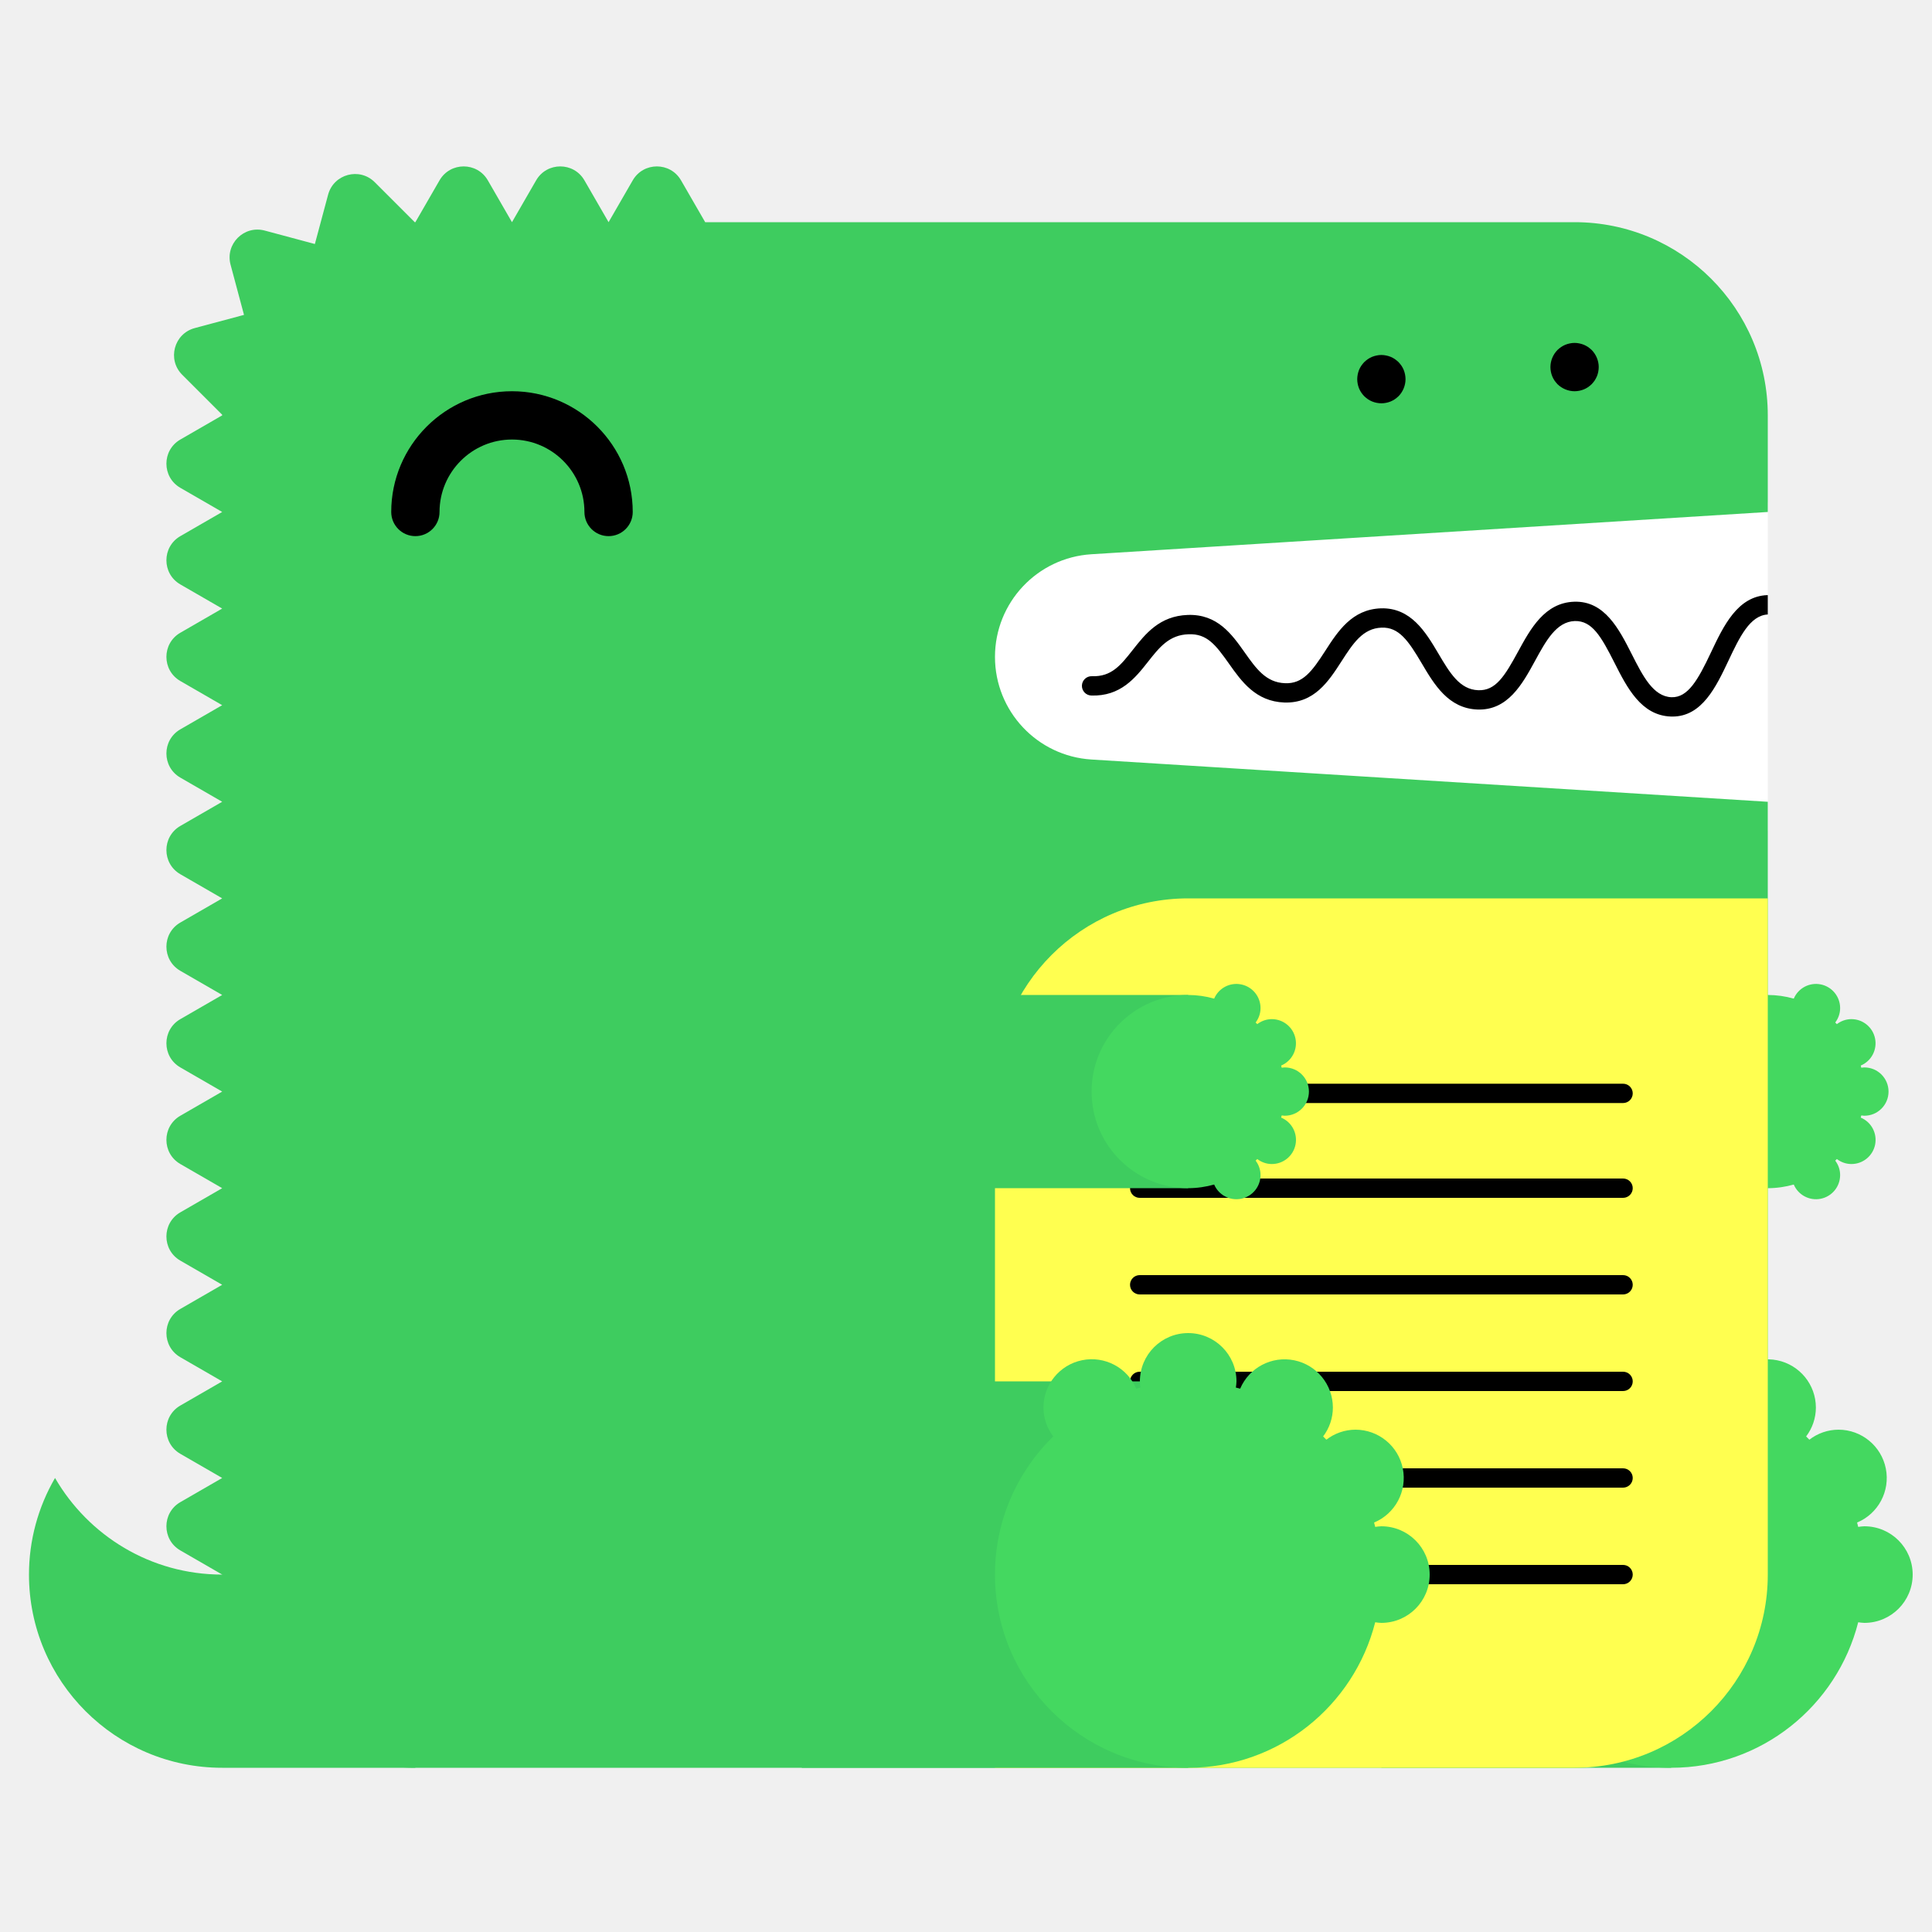
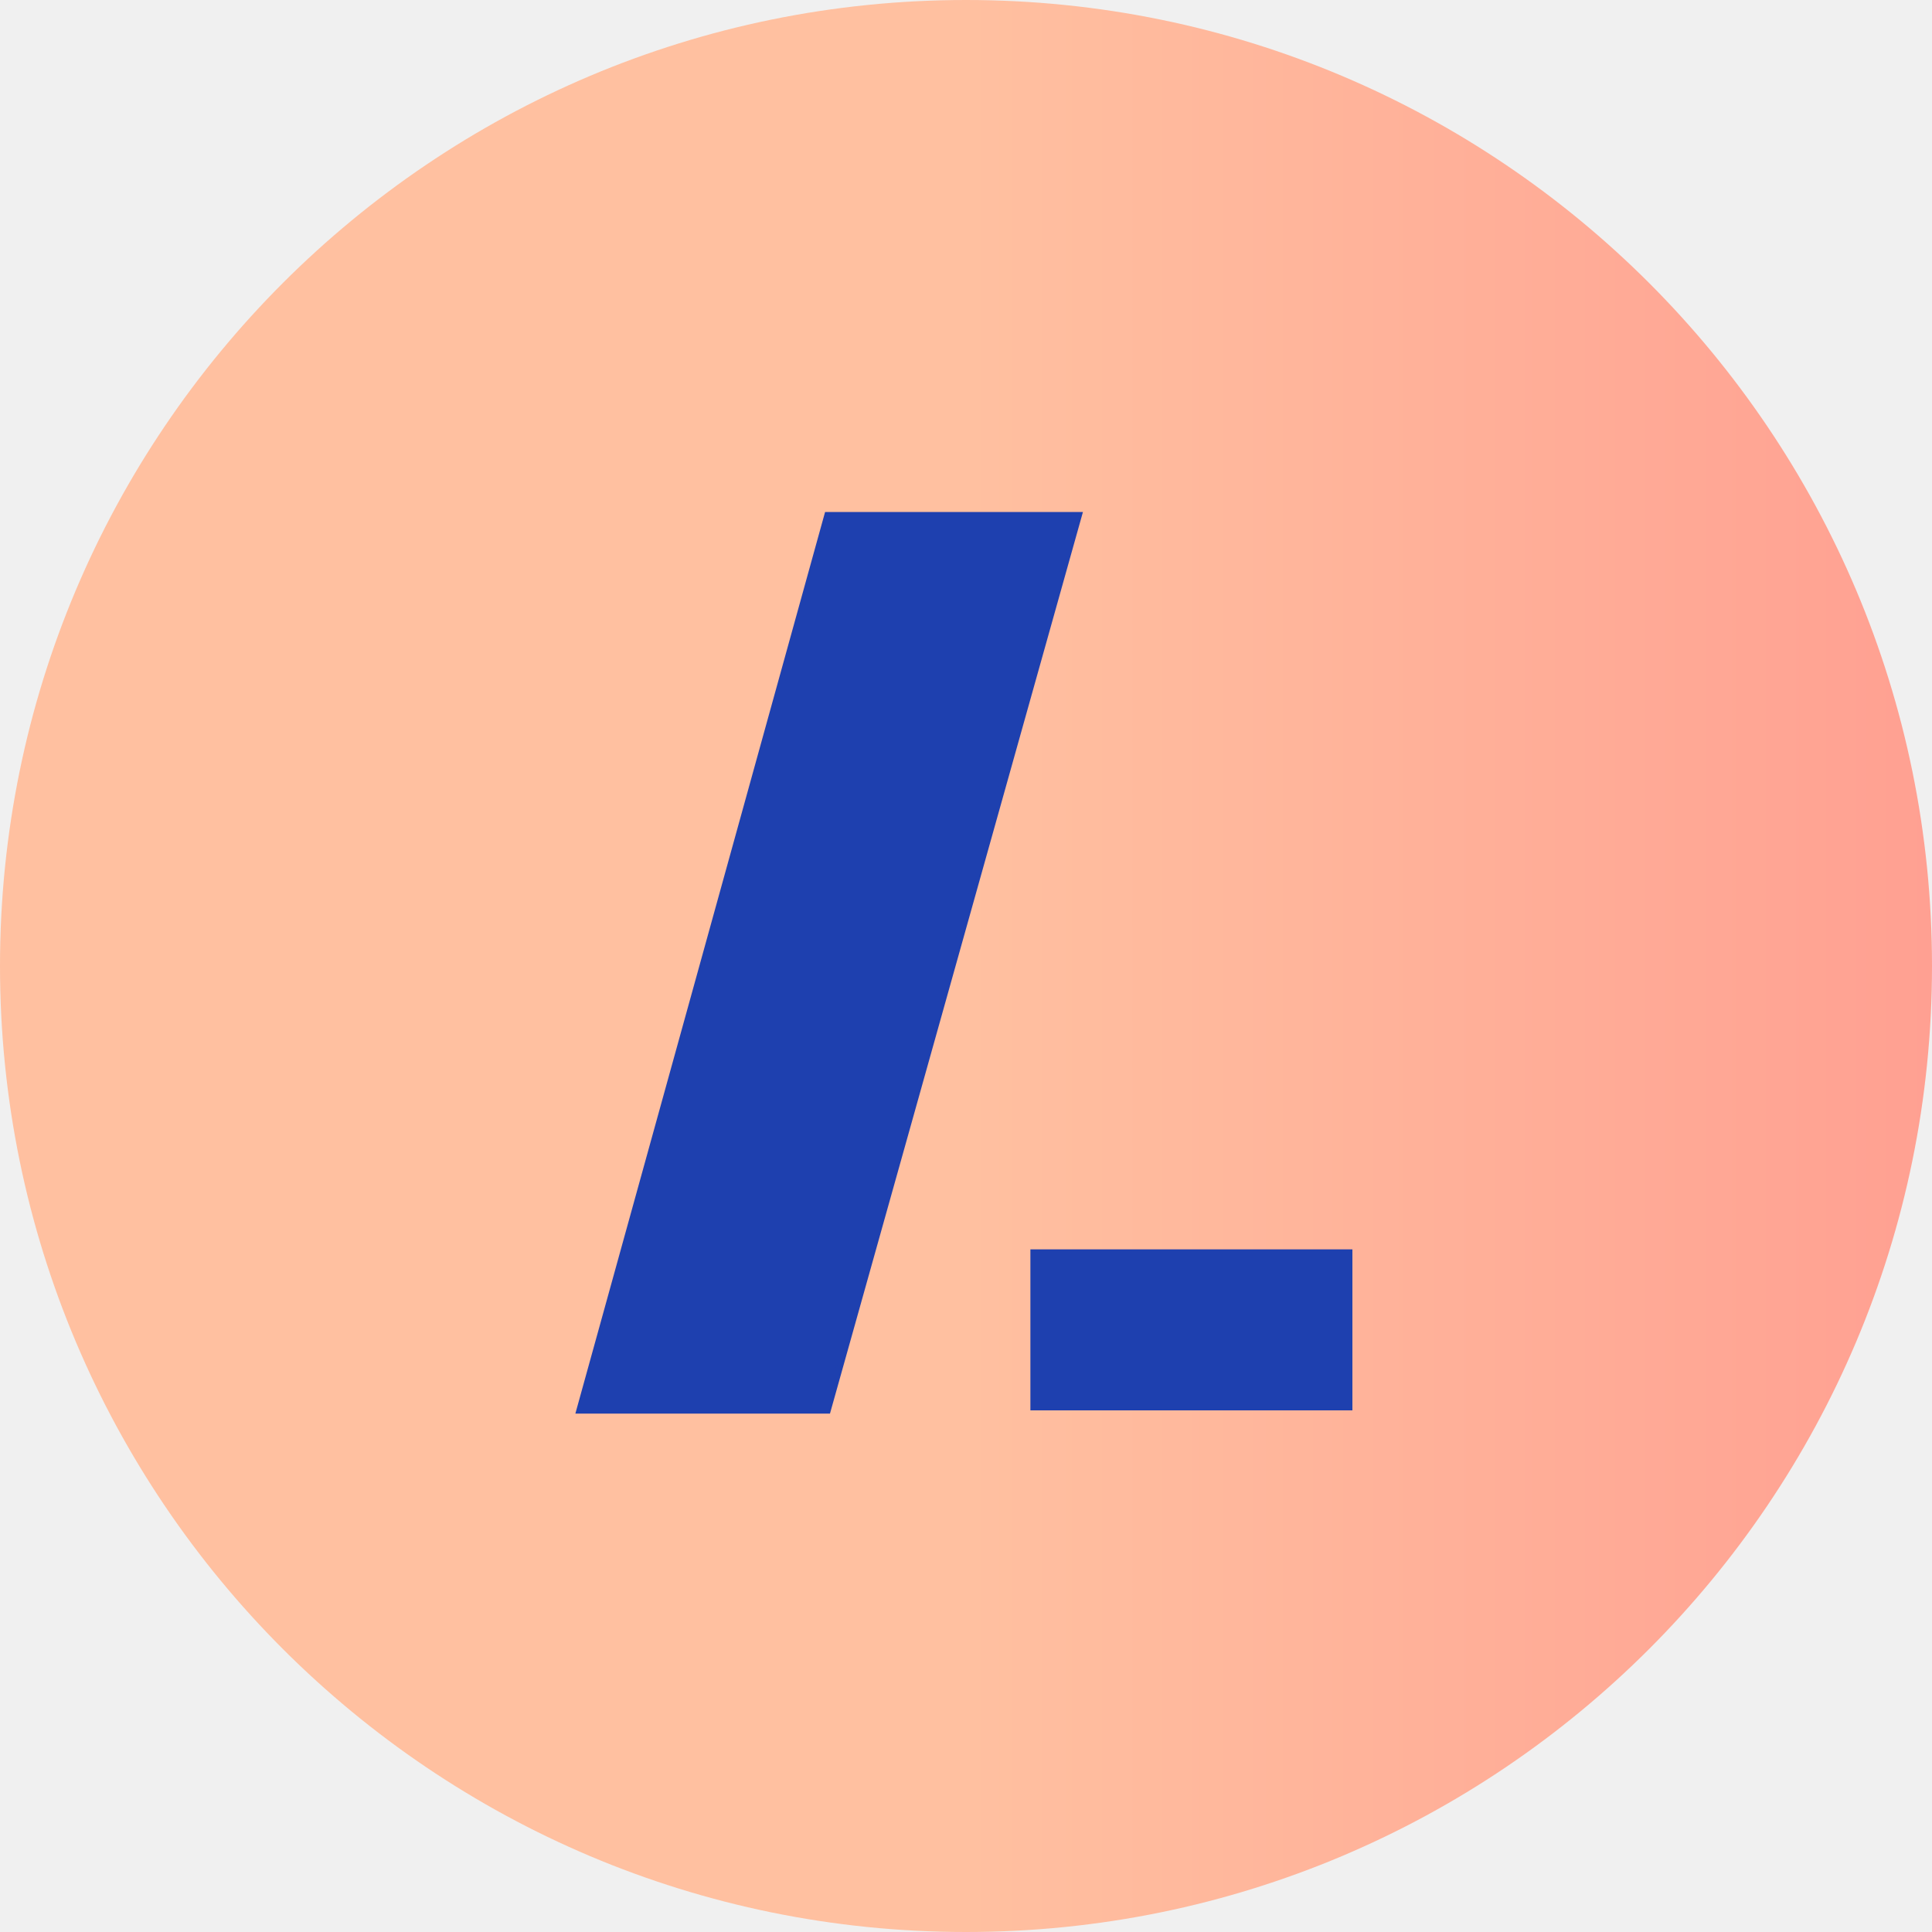
- <svg xmlns="http://www.w3.org/2000/svg" width="200" height="200" viewBox="0 0 200 200">
-   <g fill="none" fill-rule="evenodd">
-     <path fill="#FFF" d="M99 52h84v34H99z" />
-     <path d="M23 163c-7.398 0-13.843-4.027-17.303-10A19.886 19.886 0 0 0 3 163c0 11.046 8.954 20 20 20h20v-20H23z" fill="#3ECC5F" />
-     <path d="M112.98 57.376L183 53V43c0-11.046-8.954-20-20-20H73l-2.5-4.33c-1.112-1.925-3.889-1.925-5 0L63 23l-2.5-4.33c-1.111-1.925-3.889-1.925-5 0L53 23l-2.5-4.33c-1.111-1.925-3.889-1.925-5 0L43 23c-.022 0-.042.003-.065.003l-4.142-4.141c-1.57-1.571-4.252-.853-4.828 1.294l-1.369 5.104-5.192-1.392c-2.148-.575-4.111 1.389-3.535 3.536l1.39 5.193-5.102 1.367c-2.148.576-2.867 3.259-1.296 4.83l4.142 4.142c0 .021-.003.042-.003.064l-4.33 2.5c-1.925 1.111-1.925 3.889 0 5L23 53l-4.33 2.5c-1.925 1.111-1.925 3.889 0 5L23 63l-4.33 2.5c-1.925 1.111-1.925 3.889 0 5L23 73l-4.33 2.5c-1.925 1.111-1.925 3.889 0 5L23 83l-4.33 2.5c-1.925 1.111-1.925 3.889 0 5L23 93l-4.33 2.5c-1.925 1.111-1.925 3.889 0 5L23 103l-4.33 2.5c-1.925 1.111-1.925 3.889 0 5L23 113l-4.33 2.5c-1.925 1.111-1.925 3.889 0 5L23 123l-4.33 2.5c-1.925 1.111-1.925 3.889 0 5L23 133l-4.33 2.5c-1.925 1.111-1.925 3.889 0 5L23 143l-4.33 2.5c-1.925 1.111-1.925 3.889 0 5L23 153l-4.33 2.5c-1.925 1.111-1.925 3.889 0 5L23 163c0 11.046 8.954 20 20 20h120c11.046 0 20-8.954 20-20V83l-70.02-4.376A10.645 10.645 0 0 1 103 68c0-5.621 4.37-10.273 9.98-10.624" fill="#3ECC5F" />
-     <path fill="#3ECC5F" d="M143 183h30v-40h-30z" />
-     <path d="M193 158c-.219 0-.428.037-.639.064-.038-.15-.074-.301-.116-.451A5 5 0 0 0 190.32 148a4.96 4.96 0 0 0-3.016 1.036 26.531 26.531 0 0 0-.335-.336 4.955 4.955 0 0 0 1.011-2.987 5 5 0 0 0-9.599-1.959c-.148-.042-.297-.077-.445-.115.027-.211.064-.42.064-.639a5 5 0 0 0-5-5 5 5 0 0 0-5 5c0 .219.037.428.064.639-.148.038-.297.073-.445.115a4.998 4.998 0 0 0-9.599 1.959c0 1.125.384 2.151 1.011 2.987-3.717 3.632-6.031 8.693-6.031 14.3 0 11.046 8.954 20 20 20 9.339 0 17.16-6.41 19.361-15.064.211.027.42.064.639.064a5 5 0 0 0 5-5 5 5 0 0 0-5-5" fill="#44D860" />
-     <path fill="#3ECC5F" d="M153 123h30v-20h-30z" />
-     <path d="M193 115.5a2.5 2.5 0 1 0 0-5c-.109 0-.214.019-.319.032-.02-.075-.037-.15-.058-.225a2.501 2.501 0 0 0-.963-4.807c-.569 0-1.088.197-1.508.518a6.653 6.653 0 0 0-.168-.168c.314-.417.506-.931.506-1.494a2.5 2.5 0 0 0-4.8-.979A9.987 9.987 0 0 0 183 103c-5.522 0-10 4.478-10 10s4.478 10 10 10c.934 0 1.833-.138 2.69-.377a2.5 2.5 0 0 0 4.8-.979c0-.563-.192-1.077-.506-1.494.057-.055.113-.111.168-.168.42.321.939.518 1.508.518a2.5 2.5 0 0 0 .963-4.807c.021-.074.038-.15.058-.225.105.013.21.032.319.032" fill="#44D860" />
-     <path d="M63 55.5a2.5 2.5 0 0 1-2.5-2.5c0-4.136-3.364-7.5-7.5-7.5s-7.5 3.364-7.5 7.5a2.5 2.5 0 1 1-5 0c0-6.893 5.607-12.5 12.5-12.5S65.5 46.107 65.5 53a2.5 2.5 0 0 1-2.5 2.5" fill="#000" />
-     <path d="M103 183h60c11.046 0 20-8.954 20-20V93h-60c-11.046 0-20 8.954-20 20v70z" fill="#FFFF50" />
-     <path d="M168.02 124h-50.04a1 1 0 1 1 0-2h50.04a1 1 0 1 1 0 2m0 20h-50.04a1 1 0 1 1 0-2h50.04a1 1 0 1 1 0 2m0 20h-50.04a1 1 0 1 1 0-2h50.04a1 1 0 1 1 0 2m0-49.814h-50.04a1 1 0 1 1 0-2h50.04a1 1 0 1 1 0 2m0 19.814h-50.04a1 1 0 1 1 0-2h50.04a1 1 0 1 1 0 2m0 20h-50.04a1 1 0 1 1 0-2h50.04a1 1 0 1 1 0 2M183 61.611c-.012 0-.022-.006-.034-.005-3.09.105-4.552 3.196-5.842 5.923-1.346 2.85-2.387 4.703-4.093 4.647-1.889-.068-2.969-2.202-4.113-4.46-1.314-2.594-2.814-5.536-5.963-5.426-3.046.104-4.513 2.794-5.807 5.167-1.377 2.528-2.314 4.065-4.121 3.994-1.927-.07-2.951-1.805-4.136-3.813-1.321-2.236-2.848-4.75-5.936-4.664-2.994.103-4.465 2.385-5.763 4.4-1.373 2.13-2.335 3.428-4.165 3.351-1.973-.07-2.992-1.51-4.171-3.177-1.324-1.873-2.816-3.993-5.895-3.89-2.928.1-4.399 1.97-5.696 3.618-1.232 1.564-2.194 2.802-4.229 2.724a1 1 0 0 0-.072 2c3.017.101 4.545-1.8 5.872-3.487 1.177-1.496 2.193-2.787 4.193-2.855 1.926-.082 2.829 1.115 4.195 3.045 1.297 1.834 2.769 3.914 5.731 4.021 3.103.104 4.596-2.215 5.918-4.267 1.182-1.834 2.202-3.417 4.15-3.484 1.793-.067 2.769 1.35 4.145 3.681 1.297 2.197 2.766 4.686 5.787 4.796 3.125.108 4.634-2.62 5.949-5.035 1.139-2.088 2.214-4.06 4.119-4.126 1.793-.042 2.728 1.595 4.111 4.33 1.292 2.553 2.757 5.445 5.825 5.556l.169.003c3.064 0 4.518-3.075 5.805-5.794 1.139-2.41 2.217-4.68 4.067-4.773v-2z" fill="#000" />
-     <path fill="#3ECC5F" d="M83 183h40v-40H83z" />
-     <path d="M143 158c-.219 0-.428.037-.639.064-.038-.15-.074-.301-.116-.451A5 5 0 0 0 140.32 148a4.96 4.96 0 0 0-3.016 1.036 26.531 26.531 0 0 0-.335-.336 4.955 4.955 0 0 0 1.011-2.987 5 5 0 0 0-9.599-1.959c-.148-.042-.297-.077-.445-.115.027-.211.064-.42.064-.639a5 5 0 0 0-5-5 5 5 0 0 0-5 5c0 .219.037.428.064.639-.148.038-.297.073-.445.115a4.998 4.998 0 0 0-9.599 1.959c0 1.125.384 2.151 1.011 2.987-3.717 3.632-6.031 8.693-6.031 14.3 0 11.046 8.954 20 20 20 9.339 0 17.16-6.41 19.361-15.064.211.027.42.064.639.064a5 5 0 0 0 5-5 5 5 0 0 0-5-5" fill="#44D860" />
-     <path fill="#3ECC5F" d="M83 123h40v-20H83z" />
-     <path d="M133 115.5a2.5 2.5 0 1 0 0-5c-.109 0-.214.019-.319.032-.02-.075-.037-.15-.058-.225a2.501 2.501 0 0 0-.963-4.807c-.569 0-1.088.197-1.508.518a6.653 6.653 0 0 0-.168-.168c.314-.417.506-.931.506-1.494a2.5 2.5 0 0 0-4.8-.979A9.987 9.987 0 0 0 123 103c-5.522 0-10 4.478-10 10s4.478 10 10 10c.934 0 1.833-.138 2.69-.377a2.5 2.5 0 0 0 4.8-.979c0-.563-.192-1.077-.506-1.494.057-.055.113-.111.168-.168.42.321.939.518 1.508.518a2.5 2.5 0 0 0 .963-4.807c.021-.074.038-.15.058-.225.105.013.21.032.319.032" fill="#44D860" />
-     <path d="M143 41.75c-.16 0-.33-.02-.49-.05a2.52 2.52 0 0 1-.47-.14c-.15-.06-.29-.14-.431-.23-.13-.09-.259-.2-.38-.31-.109-.12-.219-.24-.309-.38s-.17-.28-.231-.43a2.619 2.619 0 0 1-.189-.96c0-.16.02-.33.05-.49.03-.16.08-.31.139-.47.061-.15.141-.29.231-.43.09-.13.2-.26.309-.38.121-.11.25-.22.38-.31.141-.09.281-.17.431-.23.149-.06.31-.11.47-.14.32-.07.65-.07.98 0 .159.03.32.08.47.14.149.06.29.14.43.23.13.09.259.2.38.31.11.12.22.25.31.38.09.14.17.28.23.43.06.16.11.31.14.47.029.16.05.33.05.49 0 .66-.271 1.31-.73 1.77-.121.11-.25.22-.38.31-.14.09-.281.17-.43.23a2.565 2.565 0 0 1-.96.19m20-1.25c-.66 0-1.3-.27-1.771-.73a3.802 3.802 0 0 1-.309-.38c-.09-.14-.17-.28-.231-.43a2.619 2.619 0 0 1-.189-.96c0-.66.27-1.3.729-1.77.121-.11.25-.22.38-.31.141-.09.281-.17.431-.23.149-.06.31-.11.47-.14.32-.07.66-.07.98 0 .159.03.32.08.47.14.149.06.29.14.43.23.13.09.259.2.38.31.459.47.73 1.11.73 1.77 0 .16-.021.33-.05.49-.03.16-.08.32-.14.47-.07.15-.14.29-.23.43-.09.13-.2.26-.31.38-.121.11-.25.22-.38.31-.14.09-.281.17-.43.23a2.565 2.565 0 0 1-.96.19" fill="#000" />
-   </g>
+ <svg xmlns="http://www.w3.org/2000/svg" width="300" height="300" viewBox="0 0 300 300" fill="none">
+   <circle r="150" transform="matrix(1 0 0 -1 150 150)" fill="url(#paint0_linear_3313_383)" />
+   <path d="M128.5 219H90L128.5 80H167.5L128.5 219Z" fill="#1E40AF" stroke="#1E40AF" />
+   <rect x="160" y="194" width="50" height="25" fill="#1E40AF" />
+   <defs>
+     <linearGradient id="paint0_linear_3313_383" x1="0" y1="150" x2="300" y2="150" gradientUnits="userSpaceOnUse">
+       <stop stop-color="#FFC0A0" />
+       <stop offset="1" stop-color="#FF8083" />
+     </linearGradient>
+   </defs>
</svg>
